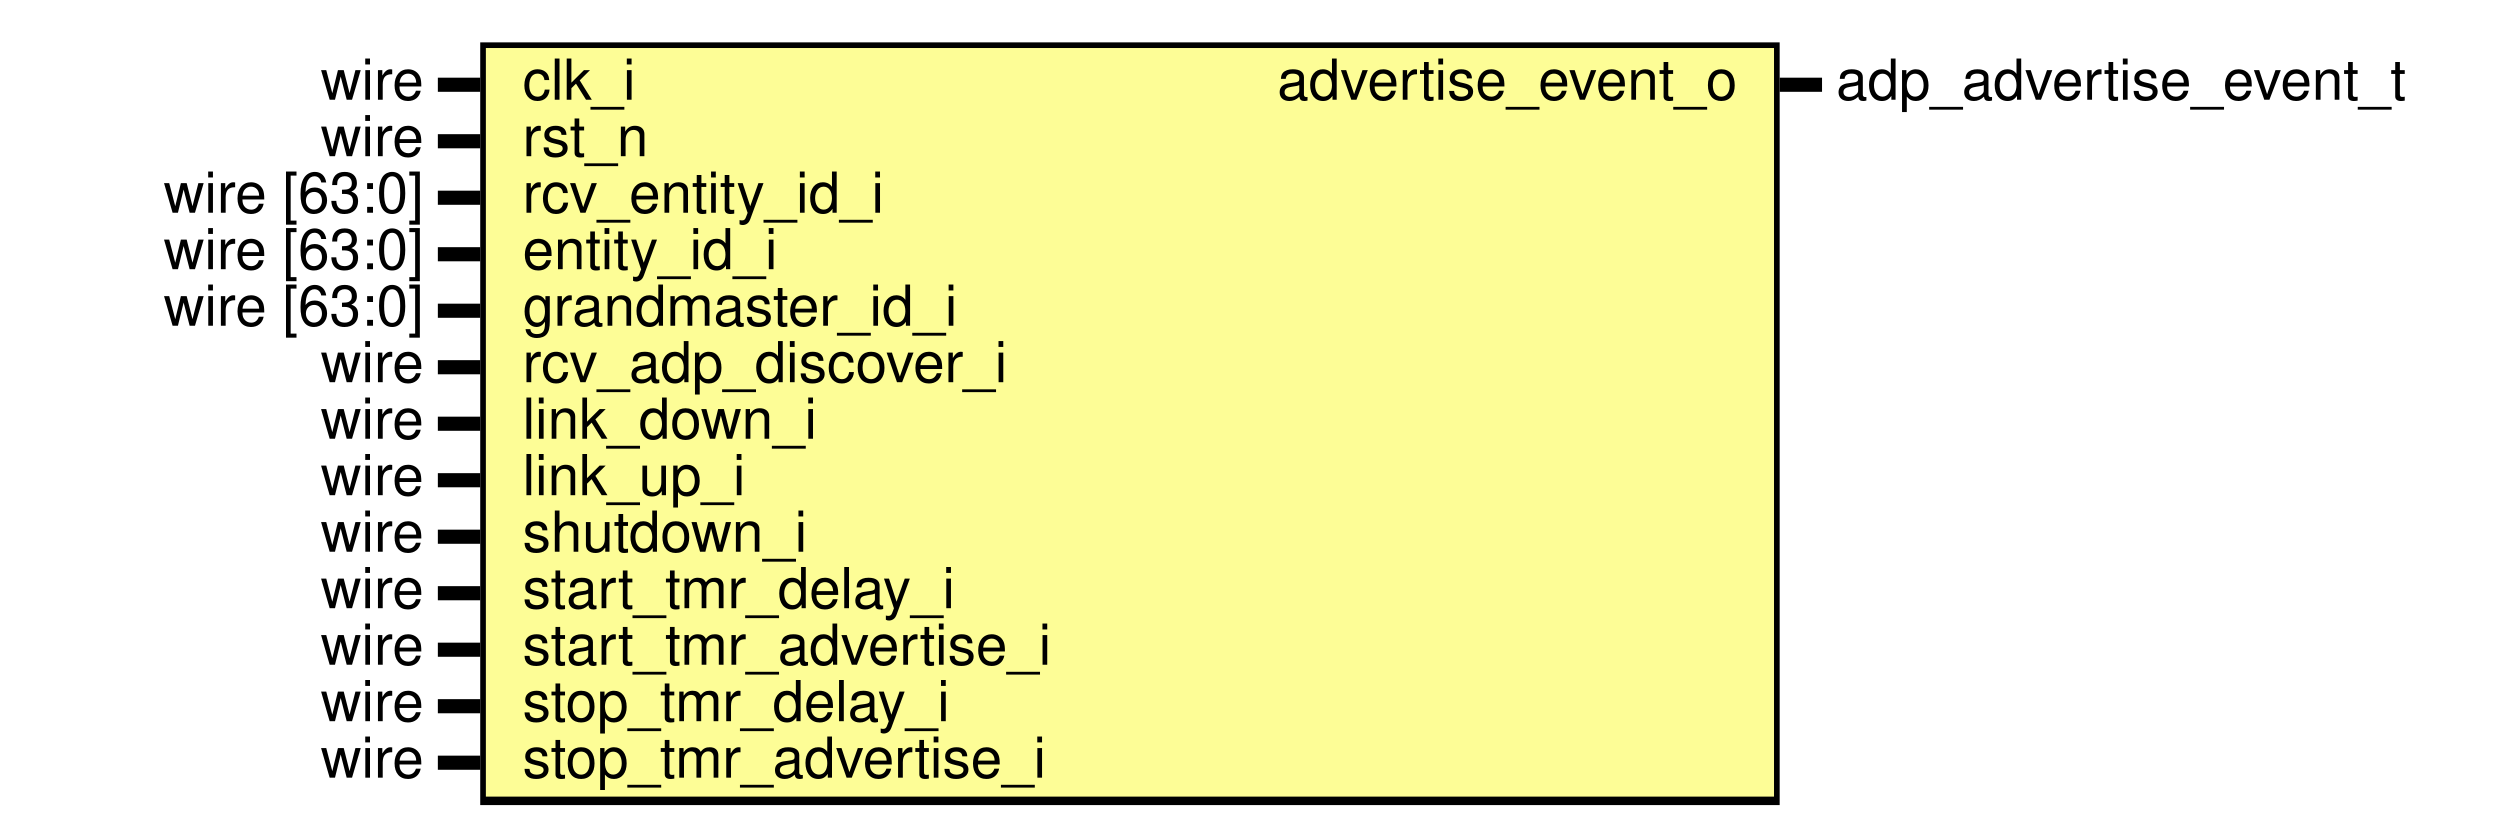
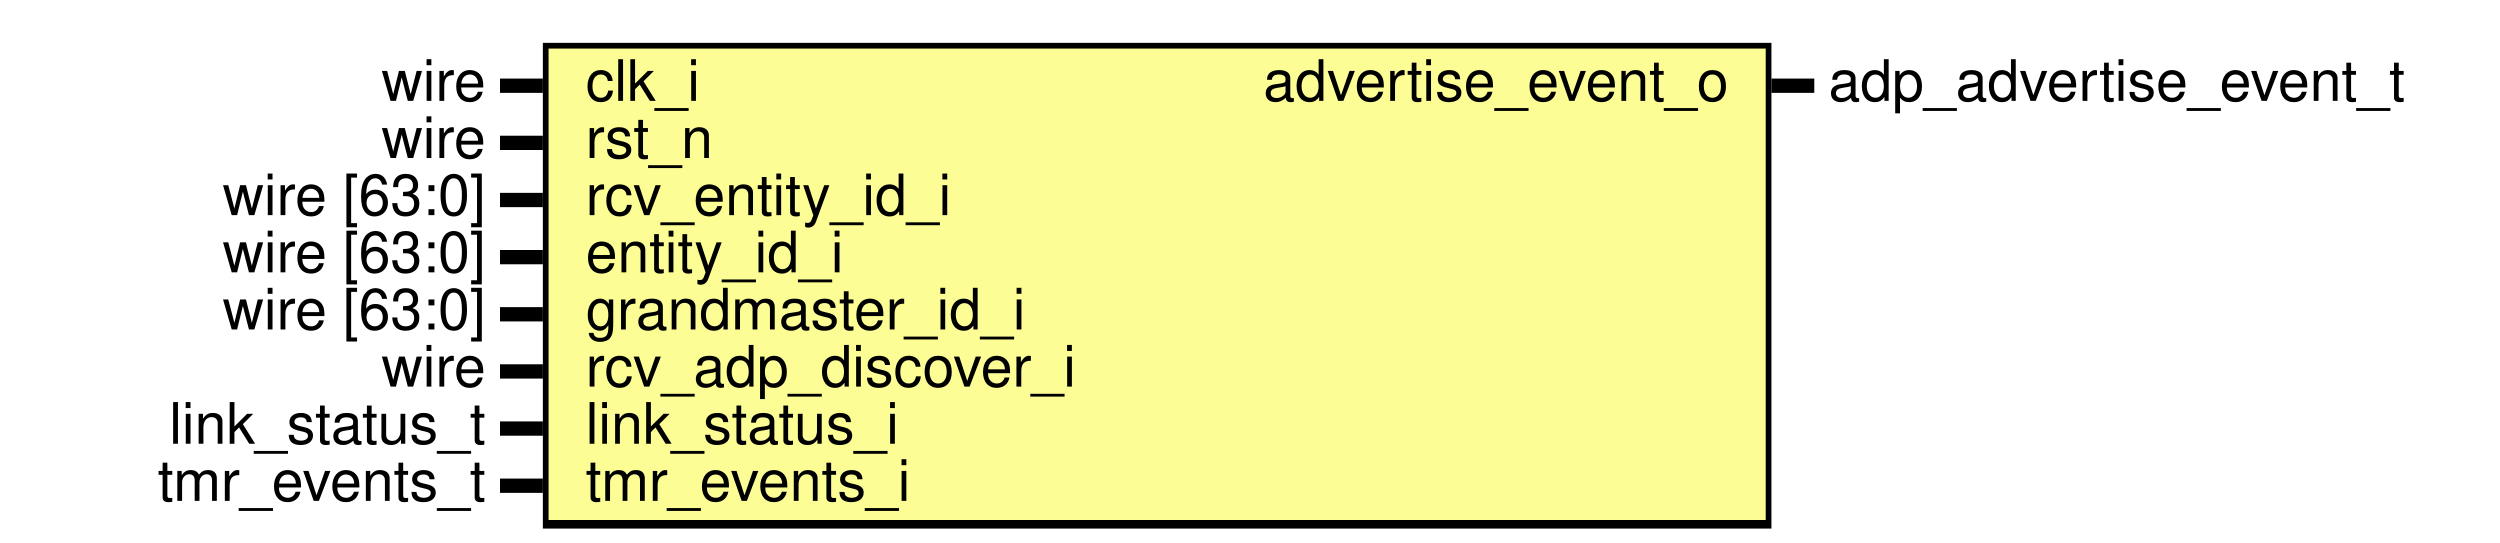
- <svg xmlns="http://www.w3.org/2000/svg" xmlns:ns1="http://svgjs.com/svgjs" version="1.1" viewBox="0 0 885 290">
+ <svg xmlns="http://www.w3.org/2000/svg" xmlns:ns1="http://svgjs.com/svgjs" version="1.1" viewBox="0 0 875 190">
  <svg id="SvgjsSvg1002" width="2" height="0" focusable="false" style="overflow:hidden;top:-100%;left:-100%;position:absolute;opacity:0">
-     <polyline id="SvgjsPolyline1003" points="155,0 170,0" />
+     <polyline id="SvgjsPolyline1003" points="175,0 190,0" />
    <path id="SvgjsPath1004" d="M0 0 " />
  </svg>
-   <rect id="SvgjsRect1006" width="460" height="270" fill="black" x="170" y="15" />
-   <rect id="SvgjsRect1007" width="456" height="265" fill="#fdfd96" x="172" y="17" />
-   <text id="SvgjsText1008" font-family="Helvetica" x="150" y="9.302" font-size="20" text-anchor="end" family="Helvetica" size="20" anchor="end" ns1:data="{&quot;leading&quot;:&quot;1.3&quot;}">
-     <tspan id="SvgjsTspan1009" dy="26" x="150" ns1:data="{&quot;newLined&quot;:true}">   wire </tspan>
+   <rect id="SvgjsRect1006" width="430" height="170" fill="black" x="190" y="15" />
+   <rect id="SvgjsRect1007" width="426" height="165" fill="#fdfd96" x="192" y="17" />
+   <text id="SvgjsText1008" font-family="Helvetica" x="170" y="9.302" font-size="20" text-anchor="end" family="Helvetica" size="20" anchor="end" ns1:data="{&quot;leading&quot;:&quot;1.3&quot;}">
+     <tspan id="SvgjsTspan1009" dy="26" x="170" ns1:data="{&quot;newLined&quot;:true}">   wire </tspan>
  </text>
-   <text id="SvgjsText1010" font-family="Helvetica" x="185" y="9.302" font-size="20" text-anchor="start" family="Helvetica" size="20" anchor="start" ns1:data="{&quot;leading&quot;:&quot;1.3&quot;}">
-     <tspan id="SvgjsTspan1011" dy="26" x="185" ns1:data="{&quot;newLined&quot;:true}">   clk_i </tspan>
+   <text id="SvgjsText1010" font-family="Helvetica" x="205" y="9.302" font-size="20" text-anchor="start" family="Helvetica" size="20" anchor="start" ns1:data="{&quot;leading&quot;:&quot;1.3&quot;}">
+     <tspan id="SvgjsTspan1011" dy="26" x="205" ns1:data="{&quot;newLined&quot;:true}">   clk_i </tspan>
  </text>
-   <line id="SvgjsLine1012" x1="155" y1="30" x2="170" y2="30" stroke-linecap="rec" stroke="black" stroke-width="5" />
-   <text id="SvgjsText1013" font-family="Helvetica" x="150" y="29.302" font-size="20" text-anchor="end" family="Helvetica" size="20" anchor="end" ns1:data="{&quot;leading&quot;:&quot;1.3&quot;}">
-     <tspan id="SvgjsTspan1014" dy="26" x="150" ns1:data="{&quot;newLined&quot;:true}">   wire </tspan>
+   <line id="SvgjsLine1012" x1="175" y1="30" x2="190" y2="30" stroke-linecap="rec" stroke="black" stroke-width="5" />
+   <text id="SvgjsText1013" font-family="Helvetica" x="170" y="29.302" font-size="20" text-anchor="end" family="Helvetica" size="20" anchor="end" ns1:data="{&quot;leading&quot;:&quot;1.3&quot;}">
+     <tspan id="SvgjsTspan1014" dy="26" x="170" ns1:data="{&quot;newLined&quot;:true}">   wire </tspan>
  </text>
-   <text id="SvgjsText1015" font-family="Helvetica" x="185" y="29.302" font-size="20" text-anchor="start" family="Helvetica" size="20" anchor="start" ns1:data="{&quot;leading&quot;:&quot;1.3&quot;}">
-     <tspan id="SvgjsTspan1016" dy="26" x="185" ns1:data="{&quot;newLined&quot;:true}">   rst_n </tspan>
+   <text id="SvgjsText1015" font-family="Helvetica" x="205" y="29.302" font-size="20" text-anchor="start" family="Helvetica" size="20" anchor="start" ns1:data="{&quot;leading&quot;:&quot;1.3&quot;}">
+     <tspan id="SvgjsTspan1016" dy="26" x="205" ns1:data="{&quot;newLined&quot;:true}">   rst_n </tspan>
  </text>
-   <line id="SvgjsLine1017" x1="155" y1="50" x2="170" y2="50" stroke-linecap="rec" stroke="black" stroke-width="5" />
-   <text id="SvgjsText1018" font-family="Helvetica" x="150" y="49.302" font-size="20" text-anchor="end" family="Helvetica" size="20" anchor="end" ns1:data="{&quot;leading&quot;:&quot;1.3&quot;}">
-     <tspan id="SvgjsTspan1019" dy="26" x="150" ns1:data="{&quot;newLined&quot;:true}">   wire [63:0] </tspan>
+   <line id="SvgjsLine1017" x1="175" y1="50" x2="190" y2="50" stroke-linecap="rec" stroke="black" stroke-width="5" />
+   <text id="SvgjsText1018" font-family="Helvetica" x="170" y="49.302" font-size="20" text-anchor="end" family="Helvetica" size="20" anchor="end" ns1:data="{&quot;leading&quot;:&quot;1.3&quot;}">
+     <tspan id="SvgjsTspan1019" dy="26" x="170" ns1:data="{&quot;newLined&quot;:true}">   wire [63:0] </tspan>
  </text>
-   <text id="SvgjsText1020" font-family="Helvetica" x="185" y="49.302" font-size="20" text-anchor="start" family="Helvetica" size="20" anchor="start" ns1:data="{&quot;leading&quot;:&quot;1.3&quot;}">
-     <tspan id="SvgjsTspan1021" dy="26" x="185" ns1:data="{&quot;newLined&quot;:true}">   rcv_entity_id_i </tspan>
+   <text id="SvgjsText1020" font-family="Helvetica" x="205" y="49.302" font-size="20" text-anchor="start" family="Helvetica" size="20" anchor="start" ns1:data="{&quot;leading&quot;:&quot;1.3&quot;}">
+     <tspan id="SvgjsTspan1021" dy="26" x="205" ns1:data="{&quot;newLined&quot;:true}">   rcv_entity_id_i </tspan>
  </text>
-   <line id="SvgjsLine1022" x1="155" y1="70" x2="170" y2="70" stroke-linecap="rec" stroke="black" stroke-width="5" />
-   <text id="SvgjsText1023" font-family="Helvetica" x="150" y="69.302" font-size="20" text-anchor="end" family="Helvetica" size="20" anchor="end" ns1:data="{&quot;leading&quot;:&quot;1.3&quot;}">
-     <tspan id="SvgjsTspan1024" dy="26" x="150" ns1:data="{&quot;newLined&quot;:true}">   wire [63:0] </tspan>
+   <line id="SvgjsLine1022" x1="175" y1="70" x2="190" y2="70" stroke-linecap="rec" stroke="black" stroke-width="5" />
+   <text id="SvgjsText1023" font-family="Helvetica" x="170" y="69.302" font-size="20" text-anchor="end" family="Helvetica" size="20" anchor="end" ns1:data="{&quot;leading&quot;:&quot;1.3&quot;}">
+     <tspan id="SvgjsTspan1024" dy="26" x="170" ns1:data="{&quot;newLined&quot;:true}">   wire [63:0] </tspan>
  </text>
-   <text id="SvgjsText1025" font-family="Helvetica" x="185" y="69.302" font-size="20" text-anchor="start" family="Helvetica" size="20" anchor="start" ns1:data="{&quot;leading&quot;:&quot;1.3&quot;}">
-     <tspan id="SvgjsTspan1026" dy="26" x="185" ns1:data="{&quot;newLined&quot;:true}">   entity_id_i </tspan>
+   <text id="SvgjsText1025" font-family="Helvetica" x="205" y="69.302" font-size="20" text-anchor="start" family="Helvetica" size="20" anchor="start" ns1:data="{&quot;leading&quot;:&quot;1.3&quot;}">
+     <tspan id="SvgjsTspan1026" dy="26" x="205" ns1:data="{&quot;newLined&quot;:true}">   entity_id_i </tspan>
  </text>
-   <line id="SvgjsLine1027" x1="155" y1="90" x2="170" y2="90" stroke-linecap="rec" stroke="black" stroke-width="5" />
-   <text id="SvgjsText1028" font-family="Helvetica" x="150" y="89.302" font-size="20" text-anchor="end" family="Helvetica" size="20" anchor="end" ns1:data="{&quot;leading&quot;:&quot;1.3&quot;}">
-     <tspan id="SvgjsTspan1029" dy="26" x="150" ns1:data="{&quot;newLined&quot;:true}">   wire [63:0] </tspan>
+   <line id="SvgjsLine1027" x1="175" y1="90" x2="190" y2="90" stroke-linecap="rec" stroke="black" stroke-width="5" />
+   <text id="SvgjsText1028" font-family="Helvetica" x="170" y="89.302" font-size="20" text-anchor="end" family="Helvetica" size="20" anchor="end" ns1:data="{&quot;leading&quot;:&quot;1.3&quot;}">
+     <tspan id="SvgjsTspan1029" dy="26" x="170" ns1:data="{&quot;newLined&quot;:true}">   wire [63:0] </tspan>
  </text>
-   <text id="SvgjsText1030" font-family="Helvetica" x="185" y="89.302" font-size="20" text-anchor="start" family="Helvetica" size="20" anchor="start" ns1:data="{&quot;leading&quot;:&quot;1.3&quot;}">
-     <tspan id="SvgjsTspan1031" dy="26" x="185" ns1:data="{&quot;newLined&quot;:true}">   grandmaster_id_i </tspan>
+   <text id="SvgjsText1030" font-family="Helvetica" x="205" y="89.302" font-size="20" text-anchor="start" family="Helvetica" size="20" anchor="start" ns1:data="{&quot;leading&quot;:&quot;1.3&quot;}">
+     <tspan id="SvgjsTspan1031" dy="26" x="205" ns1:data="{&quot;newLined&quot;:true}">   grandmaster_id_i </tspan>
  </text>
-   <line id="SvgjsLine1032" x1="155" y1="110" x2="170" y2="110" stroke-linecap="rec" stroke="black" stroke-width="5" />
-   <text id="SvgjsText1033" font-family="Helvetica" x="150" y="109.302" font-size="20" text-anchor="end" family="Helvetica" size="20" anchor="end" ns1:data="{&quot;leading&quot;:&quot;1.3&quot;}">
-     <tspan id="SvgjsTspan1034" dy="26" x="150" ns1:data="{&quot;newLined&quot;:true}">   wire </tspan>
+   <line id="SvgjsLine1032" x1="175" y1="110" x2="190" y2="110" stroke-linecap="rec" stroke="black" stroke-width="5" />
+   <text id="SvgjsText1033" font-family="Helvetica" x="170" y="109.302" font-size="20" text-anchor="end" family="Helvetica" size="20" anchor="end" ns1:data="{&quot;leading&quot;:&quot;1.3&quot;}">
+     <tspan id="SvgjsTspan1034" dy="26" x="170" ns1:data="{&quot;newLined&quot;:true}">   wire </tspan>
  </text>
-   <text id="SvgjsText1035" font-family="Helvetica" x="185" y="109.302" font-size="20" text-anchor="start" family="Helvetica" size="20" anchor="start" ns1:data="{&quot;leading&quot;:&quot;1.3&quot;}">
-     <tspan id="SvgjsTspan1036" dy="26" x="185" ns1:data="{&quot;newLined&quot;:true}">   rcv_adp_discover_i </tspan>
+   <text id="SvgjsText1035" font-family="Helvetica" x="205" y="109.302" font-size="20" text-anchor="start" family="Helvetica" size="20" anchor="start" ns1:data="{&quot;leading&quot;:&quot;1.3&quot;}">
+     <tspan id="SvgjsTspan1036" dy="26" x="205" ns1:data="{&quot;newLined&quot;:true}">   rcv_adp_discover_i </tspan>
  </text>
-   <line id="SvgjsLine1037" x1="155" y1="130" x2="170" y2="130" stroke-linecap="rec" stroke="black" stroke-width="5" />
-   <text id="SvgjsText1038" font-family="Helvetica" x="150" y="129.302" font-size="20" text-anchor="end" family="Helvetica" size="20" anchor="end" ns1:data="{&quot;leading&quot;:&quot;1.3&quot;}">
-     <tspan id="SvgjsTspan1039" dy="26" x="150" ns1:data="{&quot;newLined&quot;:true}">   wire </tspan>
+   <line id="SvgjsLine1037" x1="175" y1="130" x2="190" y2="130" stroke-linecap="rec" stroke="black" stroke-width="5" />
+   <text id="SvgjsText1038" font-family="Helvetica" x="170" y="129.302" font-size="20" text-anchor="end" family="Helvetica" size="20" anchor="end" ns1:data="{&quot;leading&quot;:&quot;1.3&quot;}">
+     <tspan id="SvgjsTspan1039" dy="26" x="170" ns1:data="{&quot;newLined&quot;:true}">   link_status_t </tspan>
  </text>
-   <text id="SvgjsText1040" font-family="Helvetica" x="185" y="129.302" font-size="20" text-anchor="start" family="Helvetica" size="20" anchor="start" ns1:data="{&quot;leading&quot;:&quot;1.3&quot;}">
-     <tspan id="SvgjsTspan1041" dy="26" x="185" ns1:data="{&quot;newLined&quot;:true}">   link_down_i </tspan>
+   <text id="SvgjsText1040" font-family="Helvetica" x="205" y="129.302" font-size="20" text-anchor="start" family="Helvetica" size="20" anchor="start" ns1:data="{&quot;leading&quot;:&quot;1.3&quot;}">
+     <tspan id="SvgjsTspan1041" dy="26" x="205" ns1:data="{&quot;newLined&quot;:true}">   link_status_i </tspan>
  </text>
-   <line id="SvgjsLine1042" x1="155" y1="150" x2="170" y2="150" stroke-linecap="rec" stroke="black" stroke-width="5" />
-   <text id="SvgjsText1043" font-family="Helvetica" x="150" y="149.302" font-size="20" text-anchor="end" family="Helvetica" size="20" anchor="end" ns1:data="{&quot;leading&quot;:&quot;1.3&quot;}">
-     <tspan id="SvgjsTspan1044" dy="26" x="150" ns1:data="{&quot;newLined&quot;:true}">   wire </tspan>
+   <line id="SvgjsLine1042" x1="175" y1="150" x2="190" y2="150" stroke-linecap="rec" stroke="black" stroke-width="5" />
+   <text id="SvgjsText1043" font-family="Helvetica" x="170" y="149.302" font-size="20" text-anchor="end" family="Helvetica" size="20" anchor="end" ns1:data="{&quot;leading&quot;:&quot;1.3&quot;}">
+     <tspan id="SvgjsTspan1044" dy="26" x="170" ns1:data="{&quot;newLined&quot;:true}">   tmr_events_t </tspan>
  </text>
-   <text id="SvgjsText1045" font-family="Helvetica" x="185" y="149.302" font-size="20" text-anchor="start" family="Helvetica" size="20" anchor="start" ns1:data="{&quot;leading&quot;:&quot;1.3&quot;}">
-     <tspan id="SvgjsTspan1046" dy="26" x="185" ns1:data="{&quot;newLined&quot;:true}">   link_up_i </tspan>
+   <text id="SvgjsText1045" font-family="Helvetica" x="205" y="149.302" font-size="20" text-anchor="start" family="Helvetica" size="20" anchor="start" ns1:data="{&quot;leading&quot;:&quot;1.3&quot;}">
+     <tspan id="SvgjsTspan1046" dy="26" x="205" ns1:data="{&quot;newLined&quot;:true}">   tmr_events_i </tspan>
  </text>
-   <line id="SvgjsLine1047" x1="155" y1="170" x2="170" y2="170" stroke-linecap="rec" stroke="black" stroke-width="5" />
-   <text id="SvgjsText1048" font-family="Helvetica" x="150" y="169.302" font-size="20" text-anchor="end" family="Helvetica" size="20" anchor="end" ns1:data="{&quot;leading&quot;:&quot;1.3&quot;}">
-     <tspan id="SvgjsTspan1049" dy="26" x="150" ns1:data="{&quot;newLined&quot;:true}">   wire </tspan>
+   <line id="SvgjsLine1047" x1="175" y1="170" x2="190" y2="170" stroke-linecap="rec" stroke="black" stroke-width="5" />
+   <text id="SvgjsText1048" font-family="Helvetica" x="640" y="9.302" font-size="20" text-anchor="start" family="Helvetica" size="20" anchor="start" ns1:data="{&quot;leading&quot;:&quot;1.3&quot;}">
+     <tspan id="SvgjsTspan1049" dy="26" x="640" ns1:data="{&quot;newLined&quot;:true}">   adp_advertise_event_t </tspan>
  </text>
-   <text id="SvgjsText1050" font-family="Helvetica" x="185" y="169.302" font-size="20" text-anchor="start" family="Helvetica" size="20" anchor="start" ns1:data="{&quot;leading&quot;:&quot;1.3&quot;}">
-     <tspan id="SvgjsTspan1051" dy="26" x="185" ns1:data="{&quot;newLined&quot;:true}">   shutdown_i </tspan>
+   <text id="SvgjsText1050" font-family="Helvetica" x="605" y="9.302" font-size="20" text-anchor="end" family="Helvetica" size="20" anchor="end" ns1:data="{&quot;leading&quot;:&quot;1.3&quot;}">
+     <tspan id="SvgjsTspan1051" dy="26" x="605" ns1:data="{&quot;newLined&quot;:true}">   advertise_event_o </tspan>
  </text>
-   <line id="SvgjsLine1052" x1="155" y1="190" x2="170" y2="190" stroke-linecap="rec" stroke="black" stroke-width="5" />
-   <text id="SvgjsText1053" font-family="Helvetica" x="150" y="189.302" font-size="20" text-anchor="end" family="Helvetica" size="20" anchor="end" ns1:data="{&quot;leading&quot;:&quot;1.3&quot;}">
-     <tspan id="SvgjsTspan1054" dy="26" x="150" ns1:data="{&quot;newLined&quot;:true}">   wire </tspan>
-   </text>
-   <text id="SvgjsText1055" font-family="Helvetica" x="185" y="189.302" font-size="20" text-anchor="start" family="Helvetica" size="20" anchor="start" ns1:data="{&quot;leading&quot;:&quot;1.3&quot;}">
-     <tspan id="SvgjsTspan1056" dy="26" x="185" ns1:data="{&quot;newLined&quot;:true}">   start_tmr_delay_i </tspan>
-   </text>
-   <line id="SvgjsLine1057" x1="155" y1="210" x2="170" y2="210" stroke-linecap="rec" stroke="black" stroke-width="5" />
-   <text id="SvgjsText1058" font-family="Helvetica" x="150" y="209.302" font-size="20" text-anchor="end" family="Helvetica" size="20" anchor="end" ns1:data="{&quot;leading&quot;:&quot;1.3&quot;}">
-     <tspan id="SvgjsTspan1059" dy="26" x="150" ns1:data="{&quot;newLined&quot;:true}">   wire </tspan>
-   </text>
-   <text id="SvgjsText1060" font-family="Helvetica" x="185" y="209.302" font-size="20" text-anchor="start" family="Helvetica" size="20" anchor="start" ns1:data="{&quot;leading&quot;:&quot;1.3&quot;}">
-     <tspan id="SvgjsTspan1061" dy="26" x="185" ns1:data="{&quot;newLined&quot;:true}">   start_tmr_advertise_i </tspan>
-   </text>
-   <line id="SvgjsLine1062" x1="155" y1="230" x2="170" y2="230" stroke-linecap="rec" stroke="black" stroke-width="5" />
-   <text id="SvgjsText1063" font-family="Helvetica" x="150" y="229.302" font-size="20" text-anchor="end" family="Helvetica" size="20" anchor="end" ns1:data="{&quot;leading&quot;:&quot;1.3&quot;}">
-     <tspan id="SvgjsTspan1064" dy="26" x="150" ns1:data="{&quot;newLined&quot;:true}">   wire </tspan>
-   </text>
-   <text id="SvgjsText1065" font-family="Helvetica" x="185" y="229.302" font-size="20" text-anchor="start" family="Helvetica" size="20" anchor="start" ns1:data="{&quot;leading&quot;:&quot;1.3&quot;}">
-     <tspan id="SvgjsTspan1066" dy="26" x="185" ns1:data="{&quot;newLined&quot;:true}">   stop_tmr_delay_i </tspan>
-   </text>
-   <line id="SvgjsLine1067" x1="155" y1="250" x2="170" y2="250" stroke-linecap="rec" stroke="black" stroke-width="5" />
-   <text id="SvgjsText1068" font-family="Helvetica" x="150" y="249.302" font-size="20" text-anchor="end" family="Helvetica" size="20" anchor="end" ns1:data="{&quot;leading&quot;:&quot;1.3&quot;}">
-     <tspan id="SvgjsTspan1069" dy="26" x="150" ns1:data="{&quot;newLined&quot;:true}">   wire </tspan>
-   </text>
-   <text id="SvgjsText1070" font-family="Helvetica" x="185" y="249.302" font-size="20" text-anchor="start" family="Helvetica" size="20" anchor="start" ns1:data="{&quot;leading&quot;:&quot;1.3&quot;}">
-     <tspan id="SvgjsTspan1071" dy="26" x="185" ns1:data="{&quot;newLined&quot;:true}">   stop_tmr_advertise_i </tspan>
-   </text>
-   <line id="SvgjsLine1072" x1="155" y1="270" x2="170" y2="270" stroke-linecap="rec" stroke="black" stroke-width="5" />
-   <text id="SvgjsText1073" font-family="Helvetica" x="650" y="9.302" font-size="20" text-anchor="start" family="Helvetica" size="20" anchor="start" ns1:data="{&quot;leading&quot;:&quot;1.3&quot;}">
-     <tspan id="SvgjsTspan1074" dy="26" x="650" ns1:data="{&quot;newLined&quot;:true}">   adp_advertise_event_t </tspan>
-   </text>
-   <text id="SvgjsText1075" font-family="Helvetica" x="615" y="9.302" font-size="20" text-anchor="end" family="Helvetica" size="20" anchor="end" ns1:data="{&quot;leading&quot;:&quot;1.3&quot;}">
-     <tspan id="SvgjsTspan1076" dy="26" x="615" ns1:data="{&quot;newLined&quot;:true}">   advertise_event_o </tspan>
-   </text>
-   <line id="SvgjsLine1077" x1="630" y1="30" x2="645" y2="30" stroke-linecap="rec" stroke="black" stroke-width="5" />
+   <line id="SvgjsLine1052" x1="620" y1="30" x2="635" y2="30" stroke-linecap="rec" stroke="black" stroke-width="5" />
</svg>
